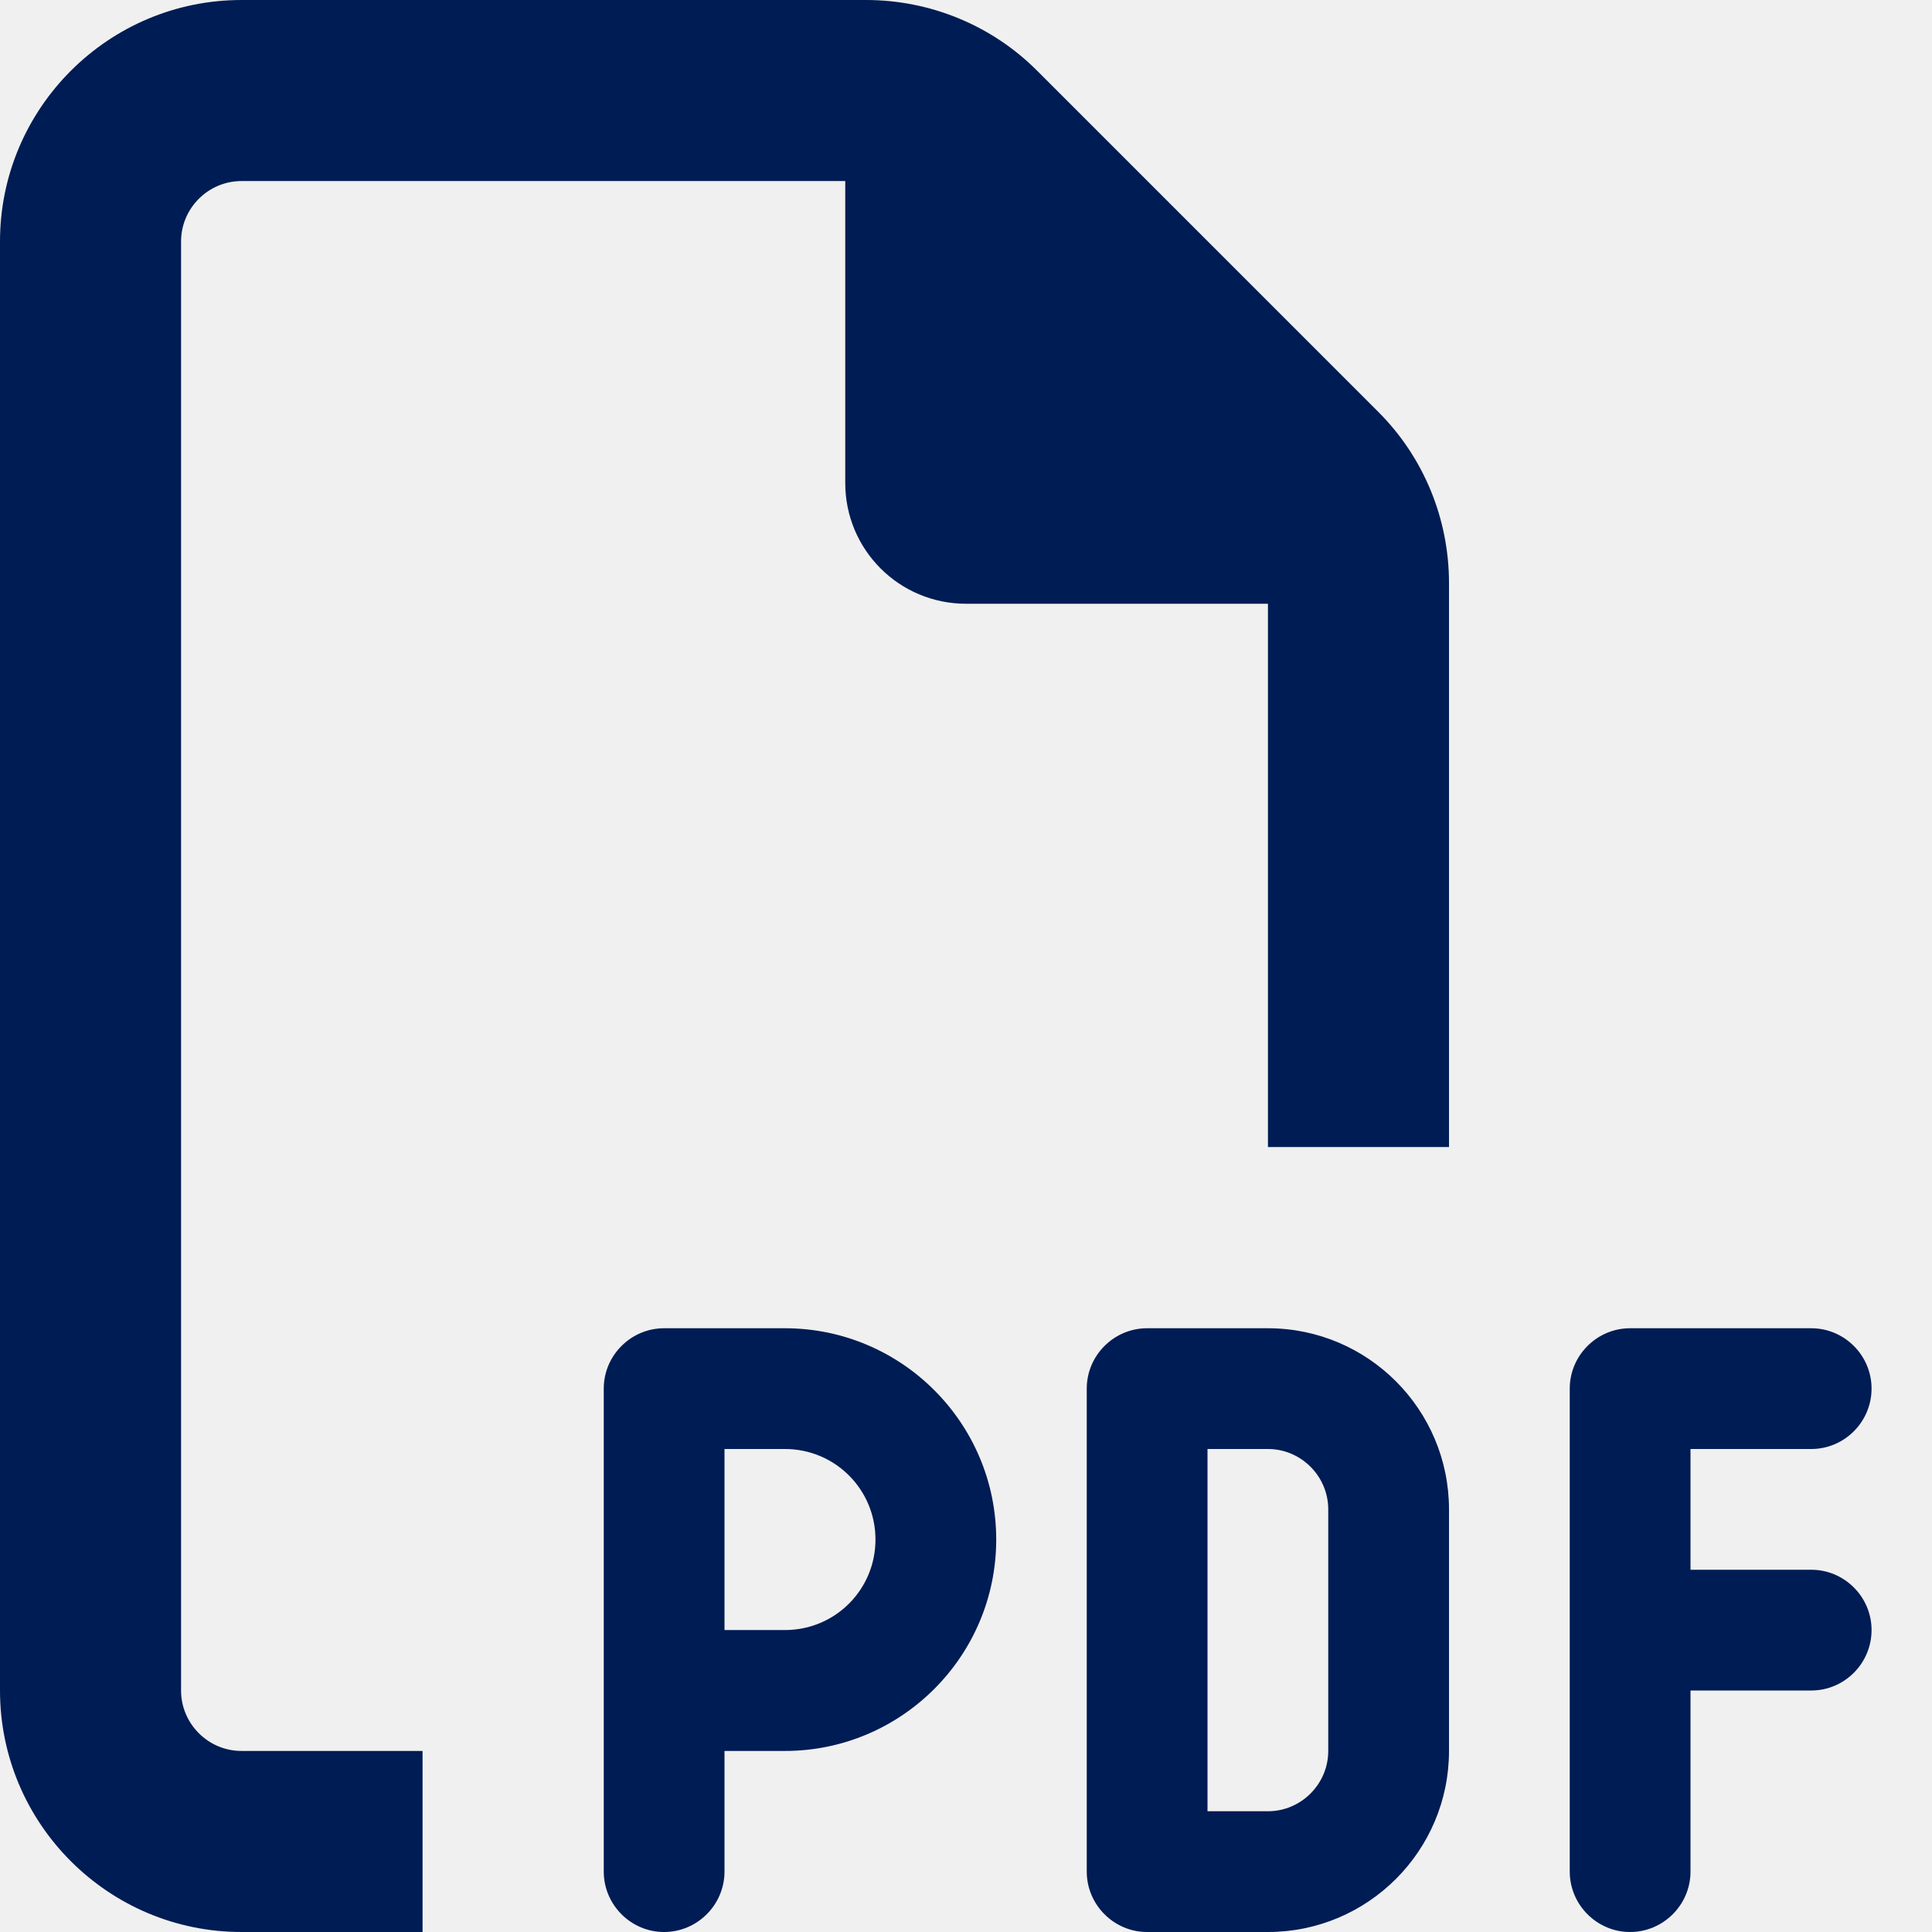
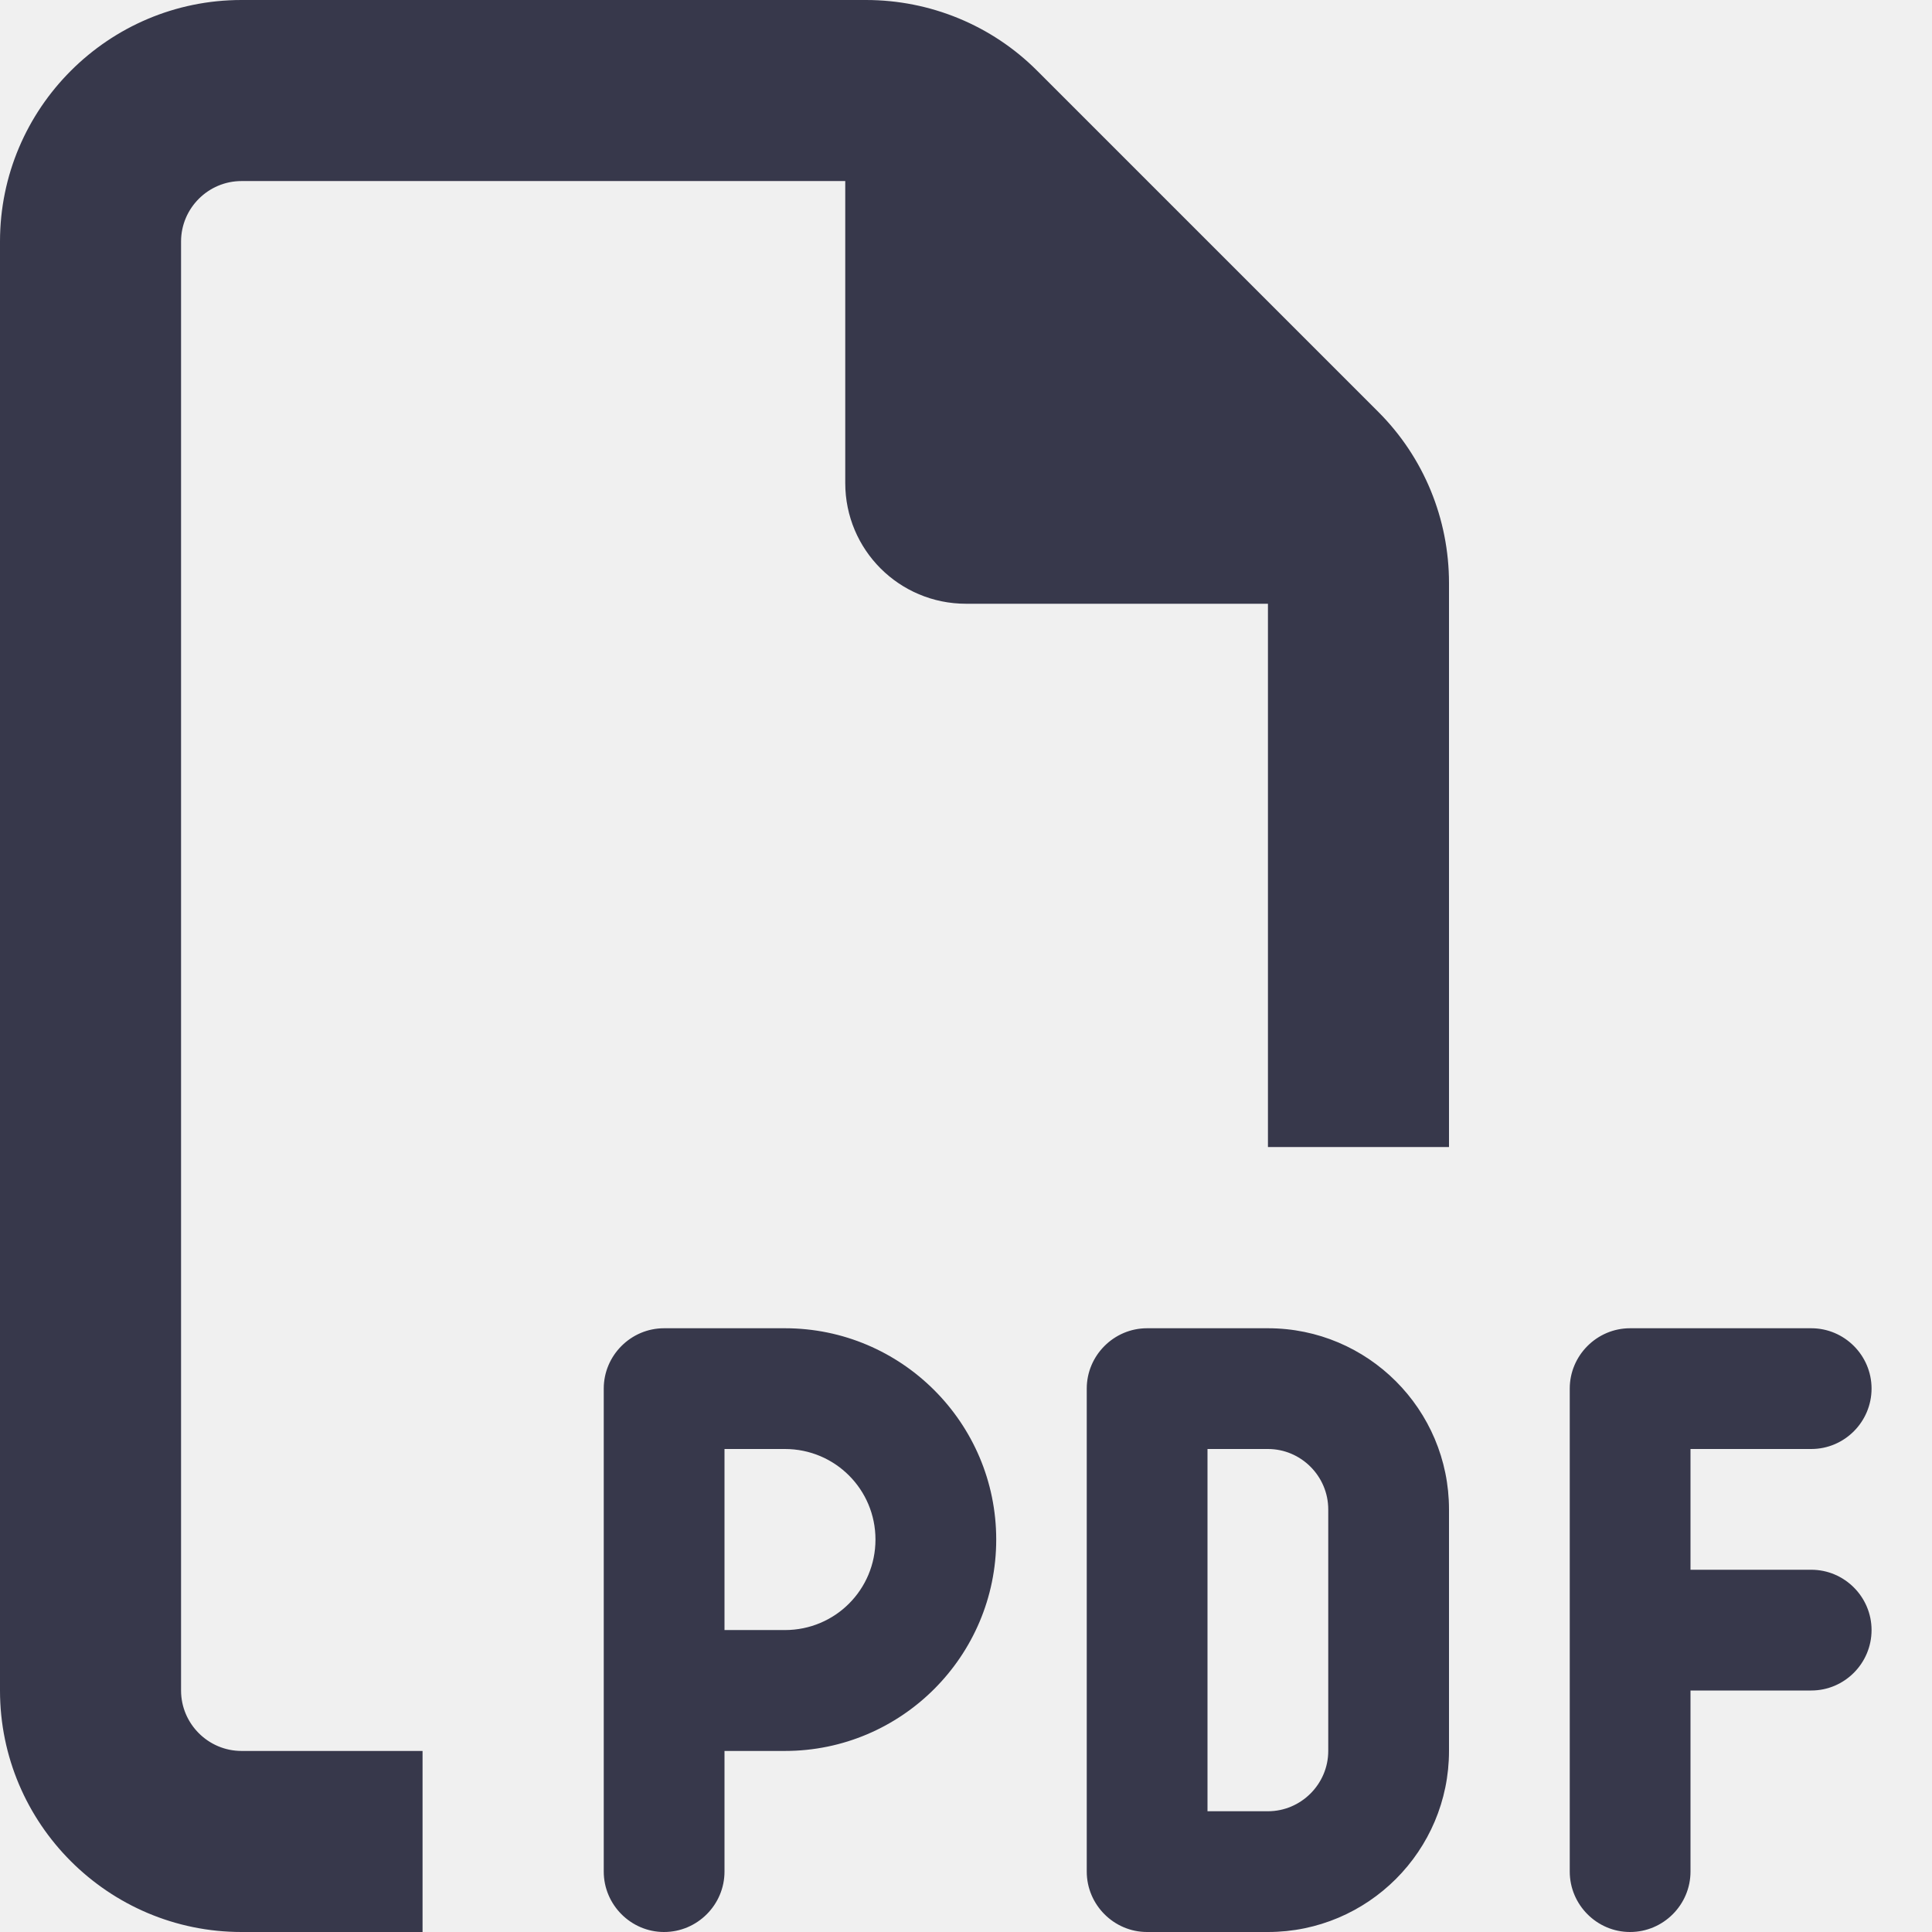
<svg xmlns="http://www.w3.org/2000/svg" width="14" height="14" viewBox="0 0 14 14" fill="none">
  <g clip-path="url(#clip0_3945_4514)">
    <path d="M1.75 12.688H3.062V14H1.75C0.785 14 0 13.215 0 12.25V1.75C0 0.785 0.785 0 1.75 0H6.275C6.74 0 7.186 0.183 7.514 0.511L9.989 2.986C10.317 3.314 10.5 3.76 10.5 4.225V8.312H9.188V4.375H7C6.516 4.375 6.125 3.984 6.125 3.5V1.312H1.75C1.509 1.312 1.312 1.509 1.312 1.75V12.25C1.312 12.491 1.509 12.688 1.75 12.688ZM4.812 9.625H5.688C6.532 9.625 7.219 10.311 7.219 11.156C7.219 12.001 6.532 12.688 5.688 12.688H5.25V13.562C5.25 13.803 5.053 14 4.812 14C4.572 14 4.375 13.803 4.375 13.562V10.062C4.375 9.822 4.572 9.625 4.812 9.625ZM5.688 11.812C6.051 11.812 6.344 11.52 6.344 11.156C6.344 10.793 6.051 10.5 5.688 10.5H5.25V11.812H5.688ZM8.312 9.625H9.188C9.912 9.625 10.5 10.213 10.5 10.938V12.688C10.5 13.412 9.912 14 9.188 14H8.312C8.072 14 7.875 13.803 7.875 13.562V10.062C7.875 9.822 8.072 9.625 8.312 9.625ZM9.188 13.125C9.428 13.125 9.625 12.928 9.625 12.688V10.938C9.625 10.697 9.428 10.5 9.188 10.5H8.75V13.125H9.188ZM11.375 10.062C11.375 9.822 11.572 9.625 11.812 9.625H13.125C13.366 9.625 13.562 9.822 13.562 10.062C13.562 10.303 13.366 10.5 13.125 10.5H12.25V11.375H13.125C13.366 11.375 13.562 11.572 13.562 11.812C13.562 12.053 13.366 12.25 13.125 12.25H12.25V13.562C12.25 13.803 12.053 14 11.812 14C11.572 14 11.375 13.803 11.375 13.562V11.812V10.062Z" fill="url(#paint0_linear_3945_4514)" />
  </g>
  <defs>
    <linearGradient id="paint0_linear_3945_4514" x1="13.562" y1="7" x2="-2.65842e-07" y2="7" gradientUnits="userSpaceOnUse">
-       <stop stop-color="#001C54" />
-       <stop offset="1" stop-color="#001C54" />
+       <stop stop-color="#37384B" />
+       <stop offset="1" stop-color="#37384B" />
    </linearGradient>
    <clipPath id="clip0_3945_4514">
      <rect width="14" height="14" fill="white" />
    </clipPath>
  </defs>
</svg>
